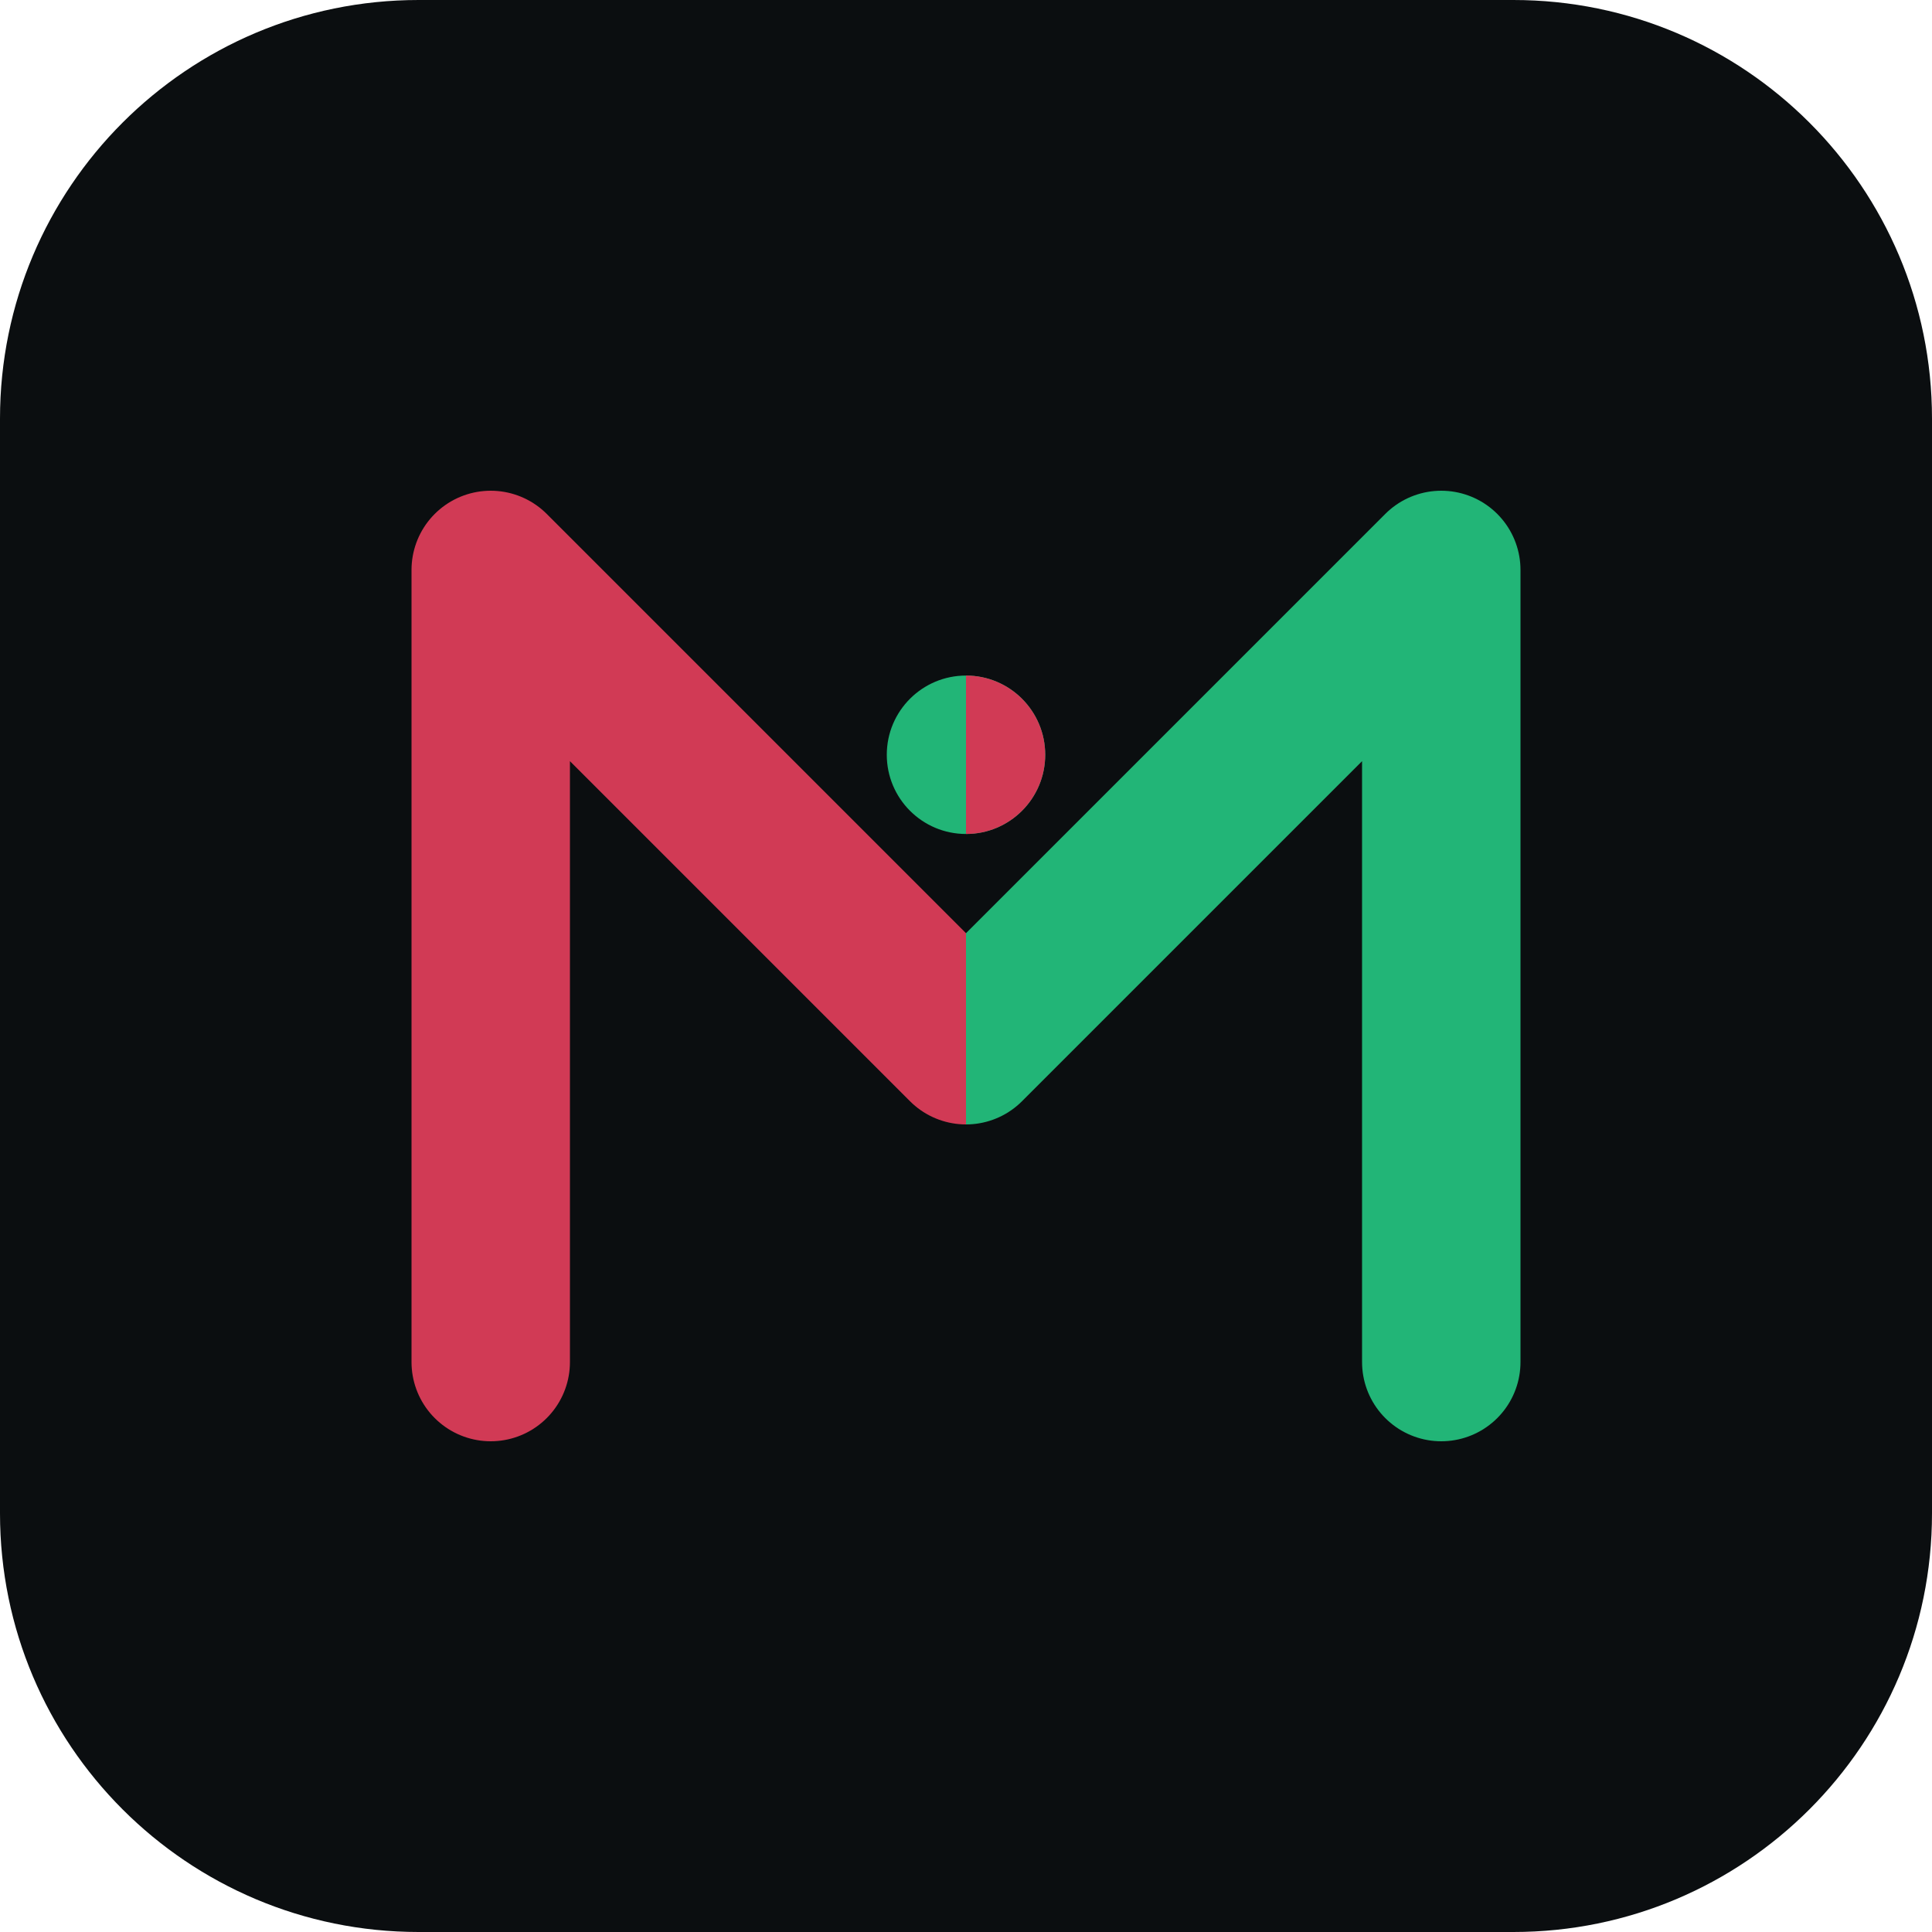
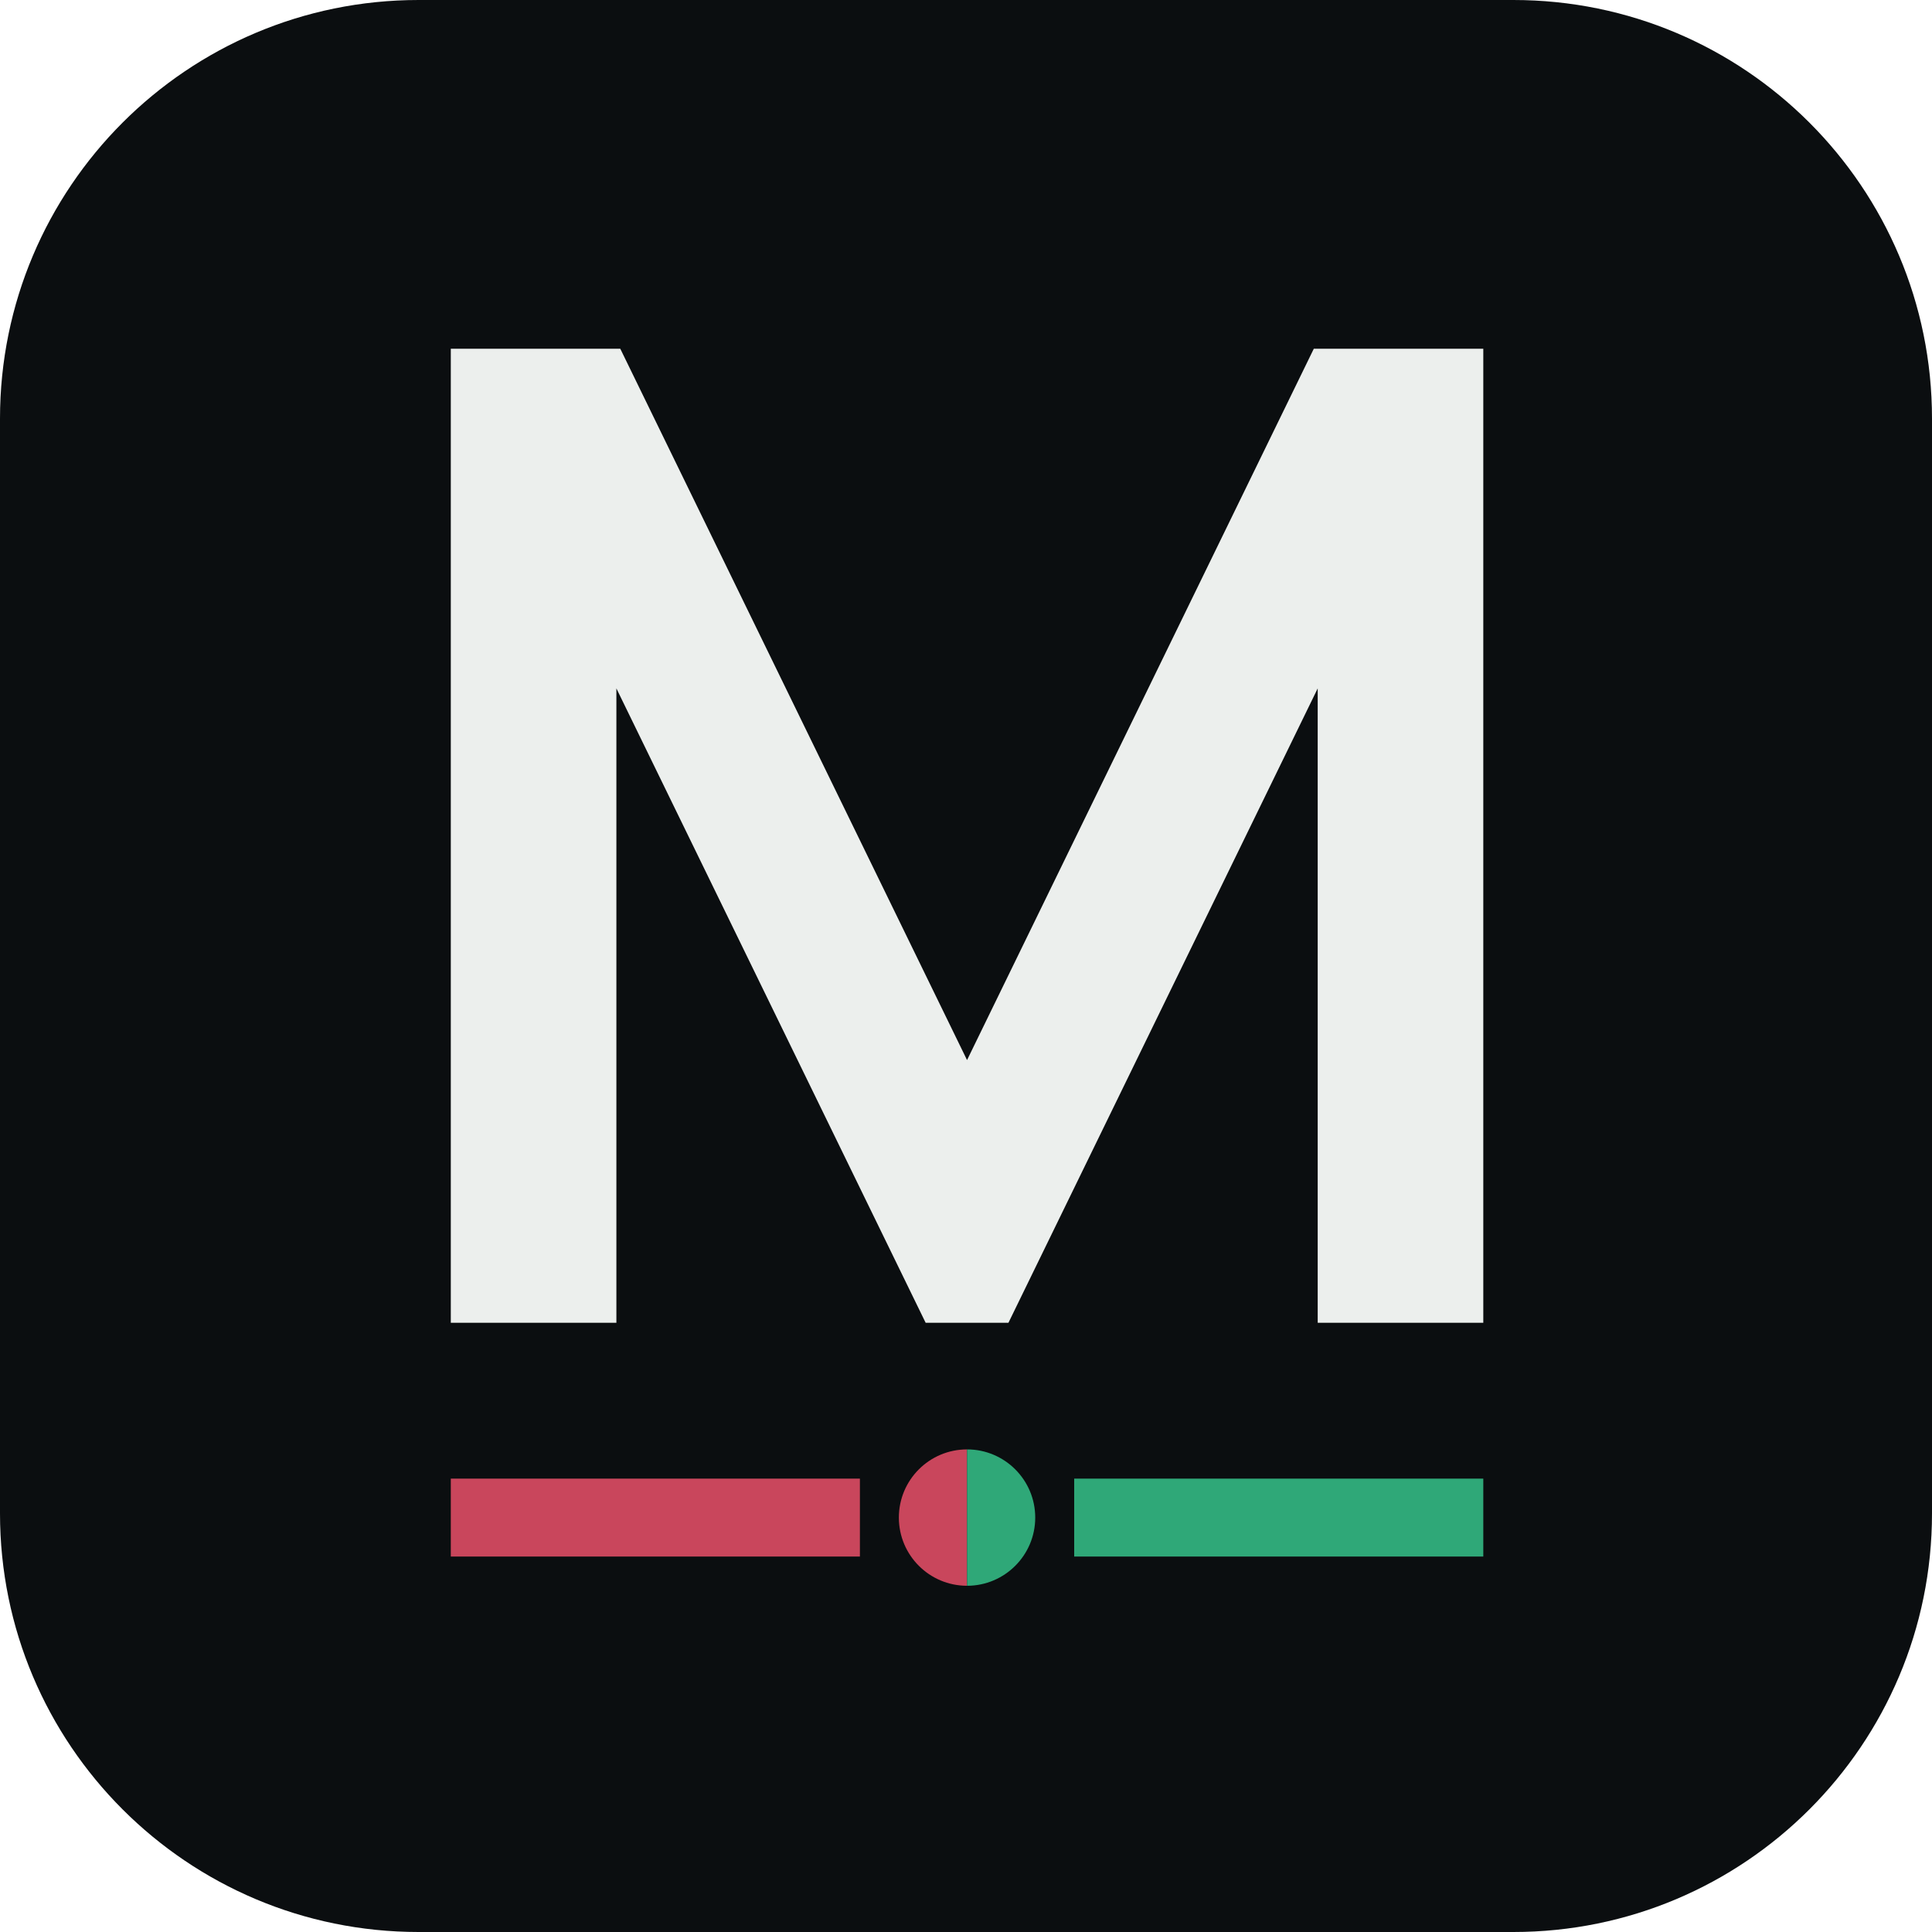
<svg xmlns="http://www.w3.org/2000/svg" viewBox="0 0 240 240" width="240" height="240" role="img" aria-label="MAKE Innovation">
  <rect width="240" height="240" rx="52" fill="#0B0E10" />
-   <g transform="translate(120 120) scale(.82) translate(-120 -124)">
-     <defs>
-       <clipPath id="ka-ma">
-         <rect width="120" height="240" />
-       </clipPath>
-       <clipPath id="ka-ke">
-         <rect x="120" width="120" height="240" />
-       </clipPath>
-     </defs>
-     <path clip-path="url(#ka-ma)" d="M48 184L48 64L120 136" fill="none" stroke="#D13A55" stroke-width="24" stroke-linecap="round" stroke-linejoin="round" />
-     <path clip-path="url(#ka-ke)" d="M192 184L192 64L120 136" fill="none" stroke="#22B577" stroke-width="24" stroke-linecap="round" stroke-linejoin="round" />
-     <g>
-       <circle cx="120" cy="92" r="12" fill="#22B577" />
-       <path d="M120 80A12 12 0 0 1 120 104Z" fill="#D13A55" />
-     </g>
+   <g transform="translate(56 43.32) scale(1.21)">
+     <path d="M0 0L17 0L17 100L0 100ZM89 0L106 0L106 100L89 100ZM0 0L17.4 0L53 73.03L88.6 0L106 0L57.25 100L48.75 100Z" fill="#ECEFED" />
+     <rect x="0" y="116" width="42" height="8" fill="#C9465C" />
+     <rect x="64" y="116" width="42" height="8" fill="#2FA878" />
+     <path d="M53 113A7 7 0 0 0 53 127Z" fill="#C9465C" />
+     <path d="M53 113A7 7 0 0 1 53 127Z" fill="#2FA878" />
  </g>
</svg>
